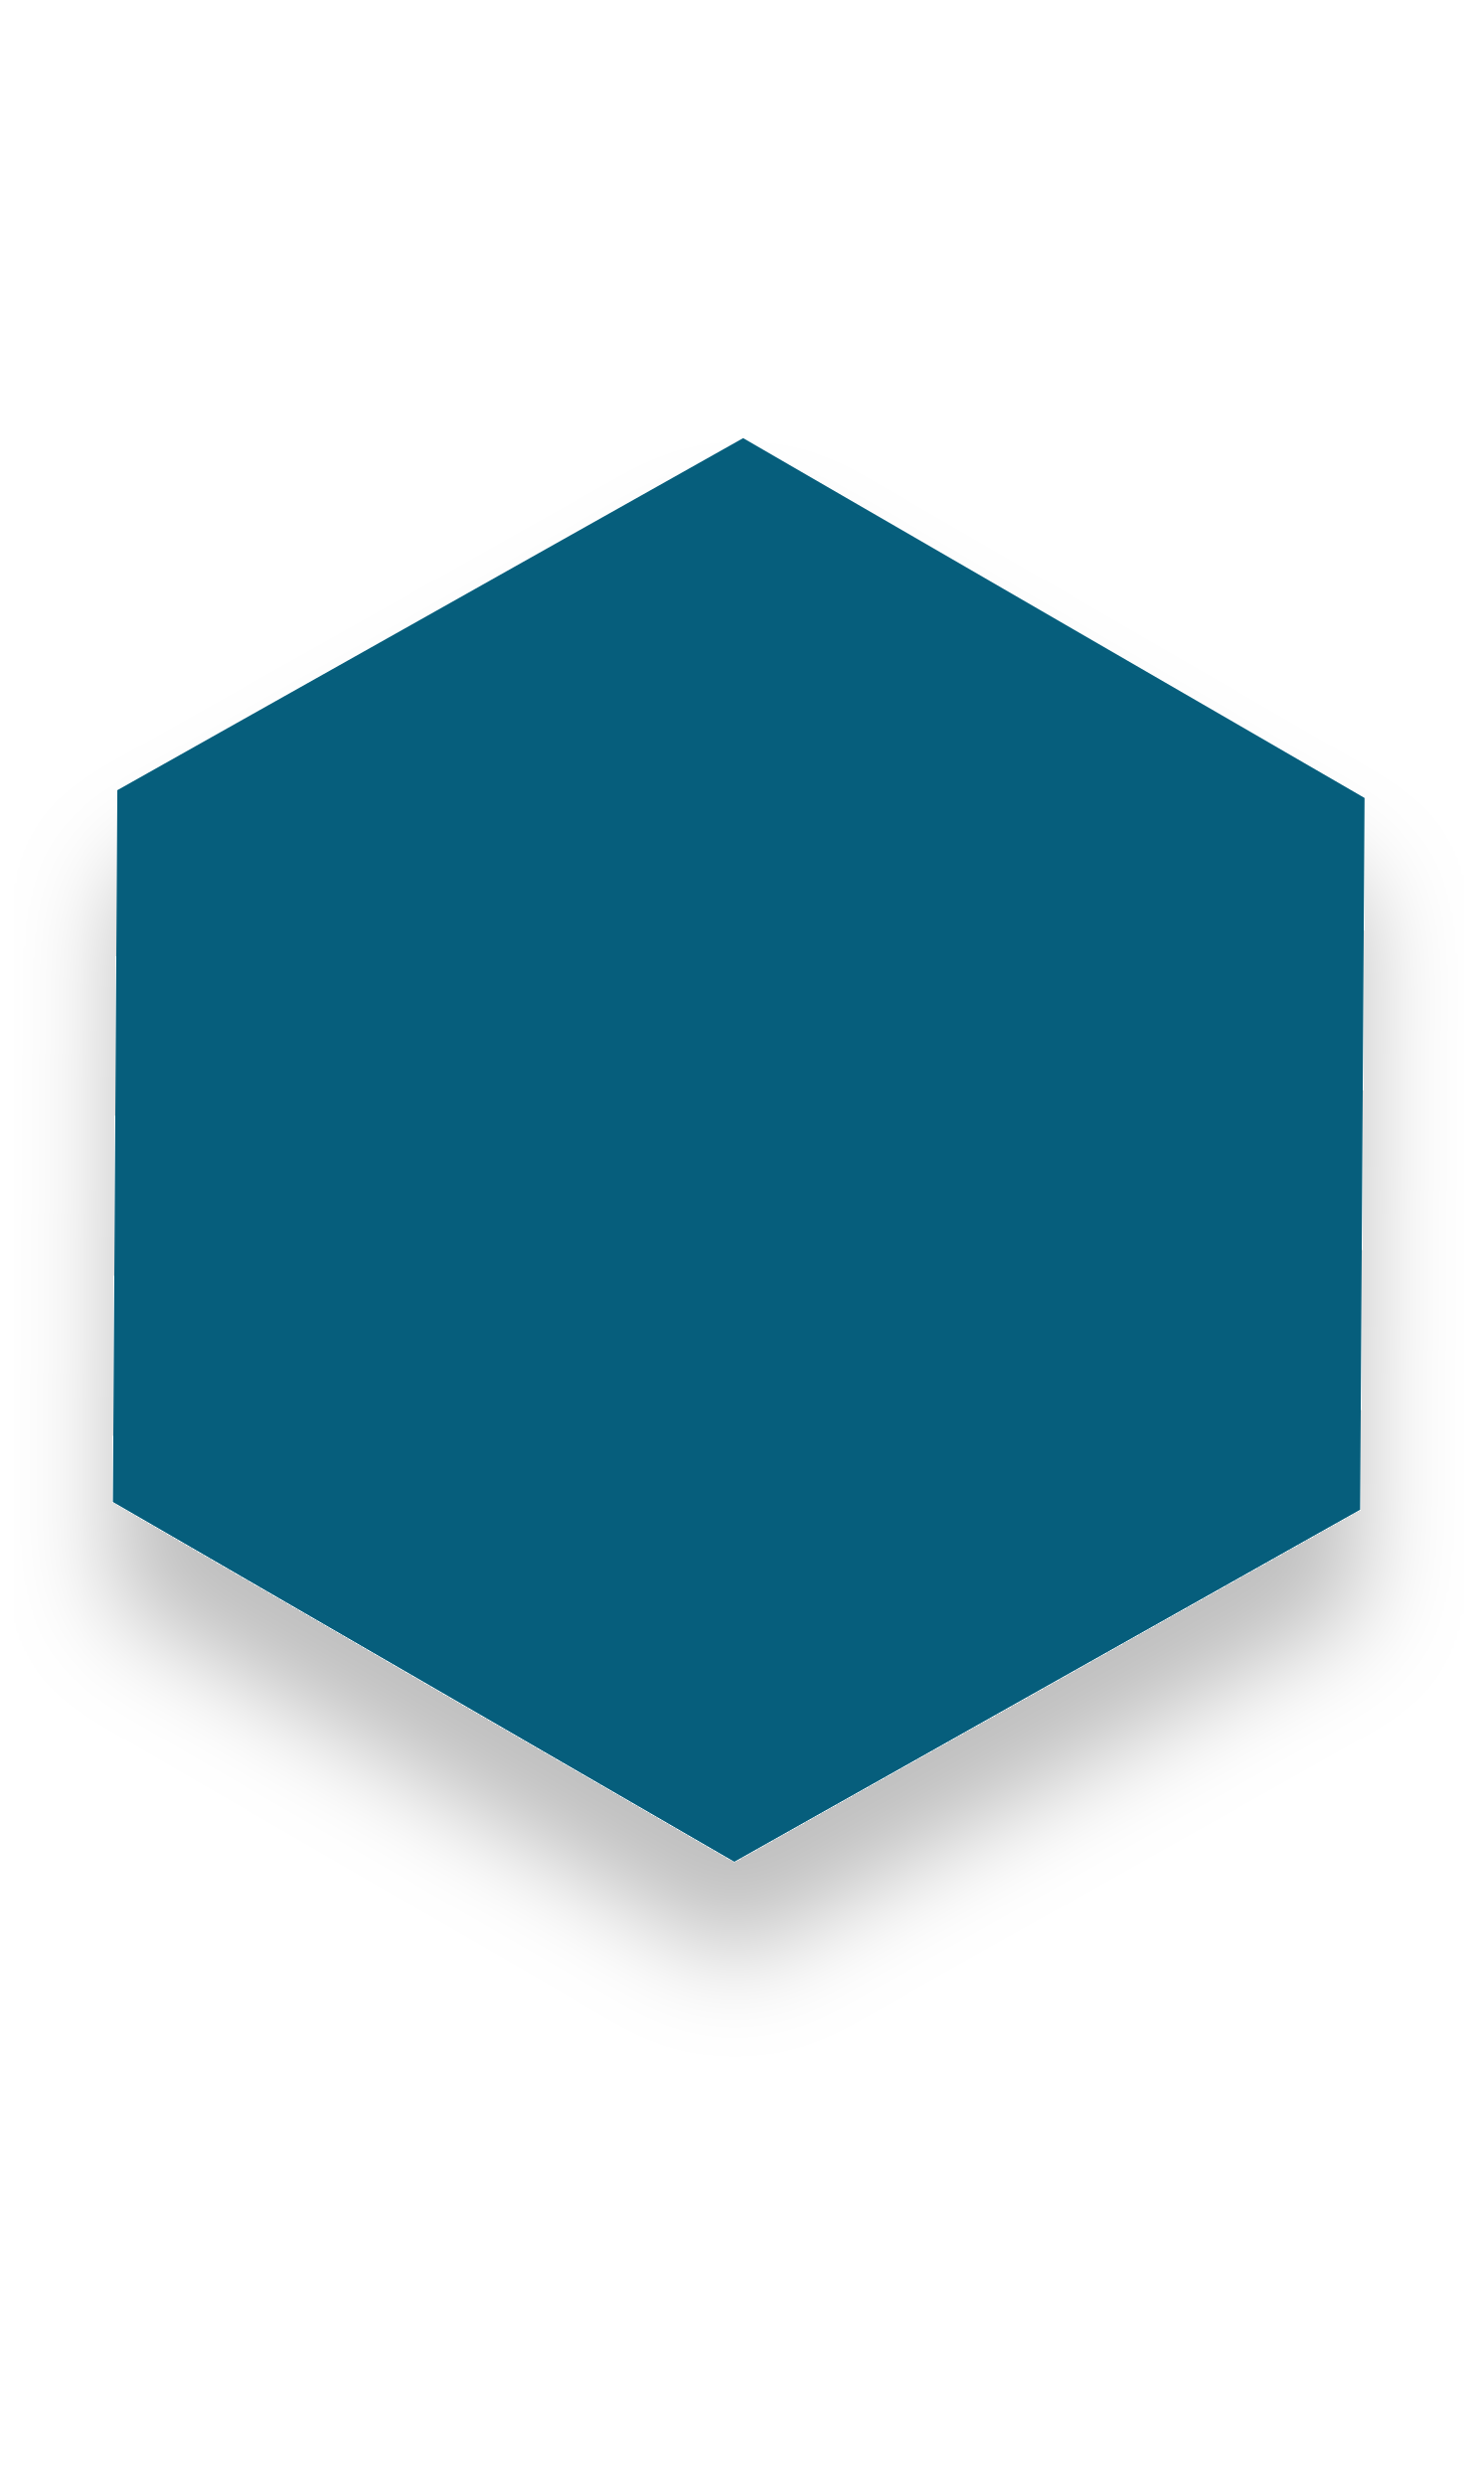
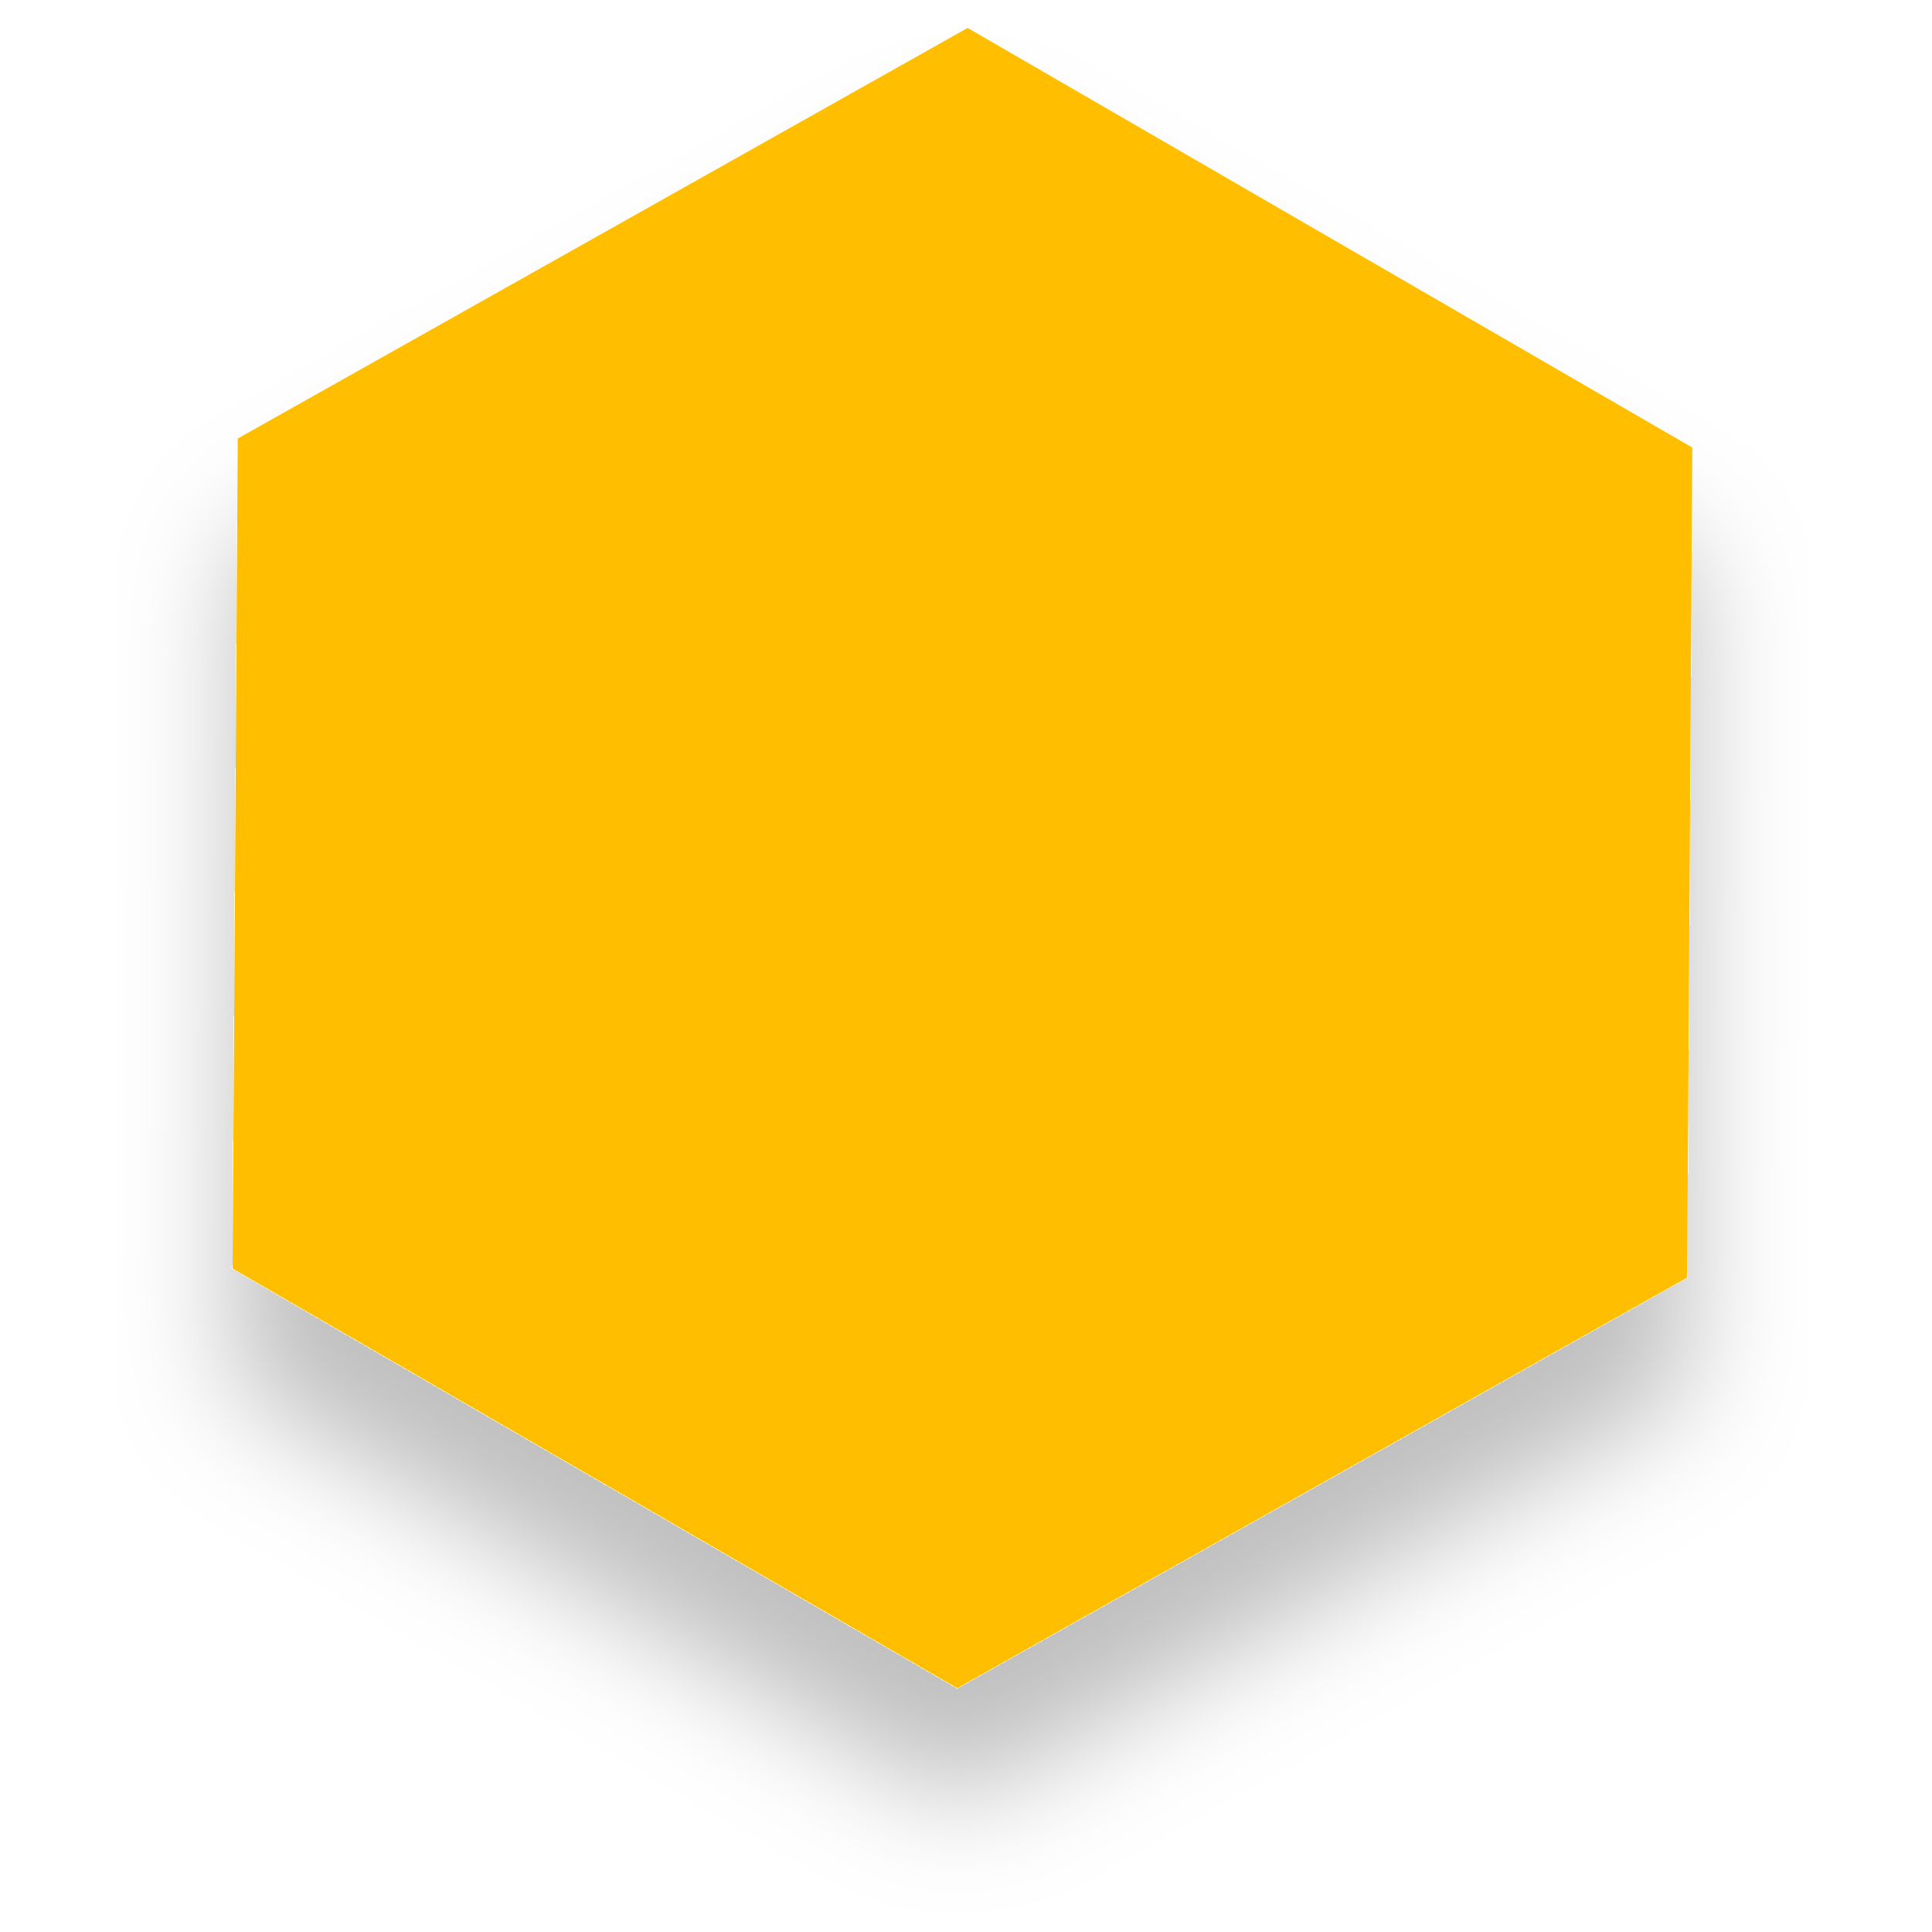
- <svg xmlns="http://www.w3.org/2000/svg" width="40" height="67" viewBox="0 0 60 67" fill="none">
+ <svg xmlns="http://www.w3.org/2000/svg" width="75" height="75" viewBox="0 0 60 67" fill="none">
  <g filter="url(#filter0_d_5_2043)">
-     <path d="M30.056 0.969L55.188 15.521L55.009 44.309L29.698 58.547L4.566 43.995L4.745 15.207L30.056 0.969Z" fill="#065E7C" />
+     <path d="M30.056 0.969L55.188 15.521L55.009 44.309L29.698 58.547L4.566 43.995L4.745 15.207L30.056 0.969Z" fill="#ffbf00" />
  </g>
  <defs>
    <filter id="filter0_d_5_2043" x="0.565" y="0.969" width="58.623" height="65.578" filterUnits="userSpaceOnUse" color-interpolation-filters="sRGB">
      <feFlood flood-opacity="0" result="BackgroundImageFix" />
      <feColorMatrix in="SourceAlpha" type="matrix" values="0 0 0 0 0 0 0 0 0 0 0 0 0 0 0 0 0 0 127 0" result="hardAlpha" />
      <feOffset dy="4" />
      <feGaussianBlur stdDeviation="2" />
      <feComposite in2="hardAlpha" operator="out" />
      <feColorMatrix type="matrix" values="0 0 0 0 0 0 0 0 0 0 0 0 0 0 0 0 0 0 0.25 0" />
      <feBlend mode="normal" in2="BackgroundImageFix" result="effect1_dropShadow_5_2043" />
      <feBlend mode="normal" in="SourceGraphic" in2="effect1_dropShadow_5_2043" result="shape" />
    </filter>
  </defs>
</svg>
